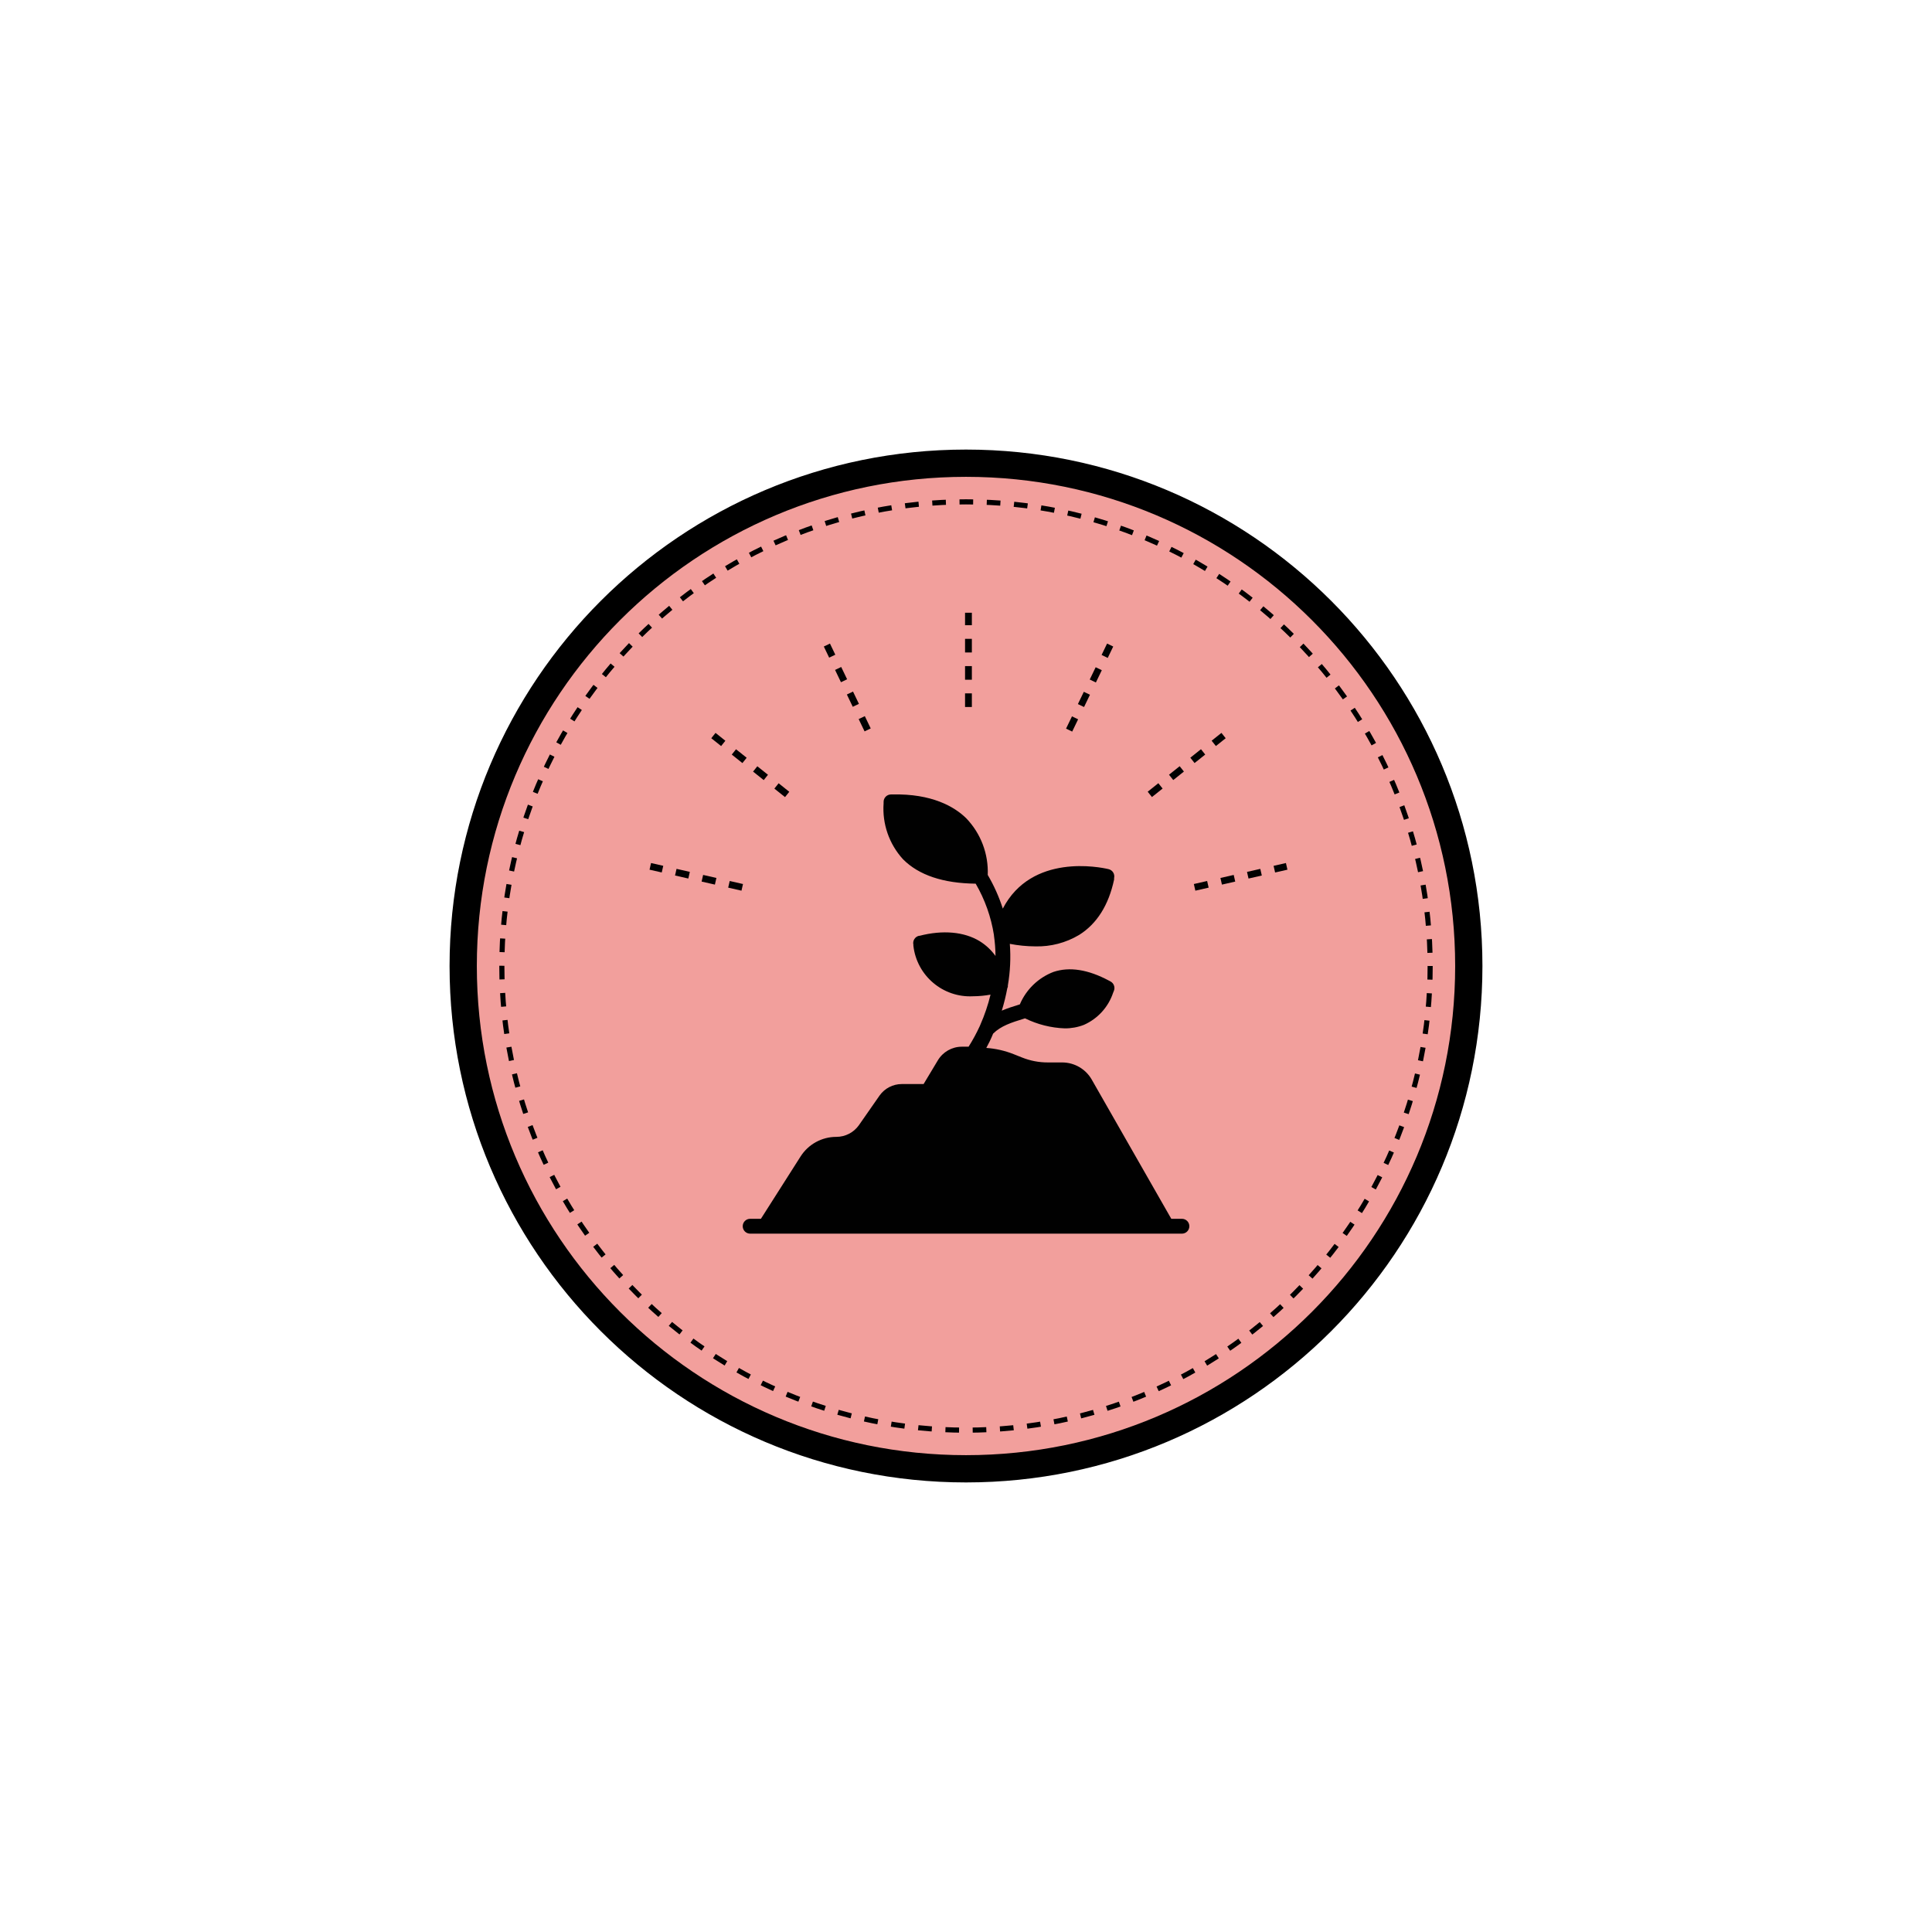
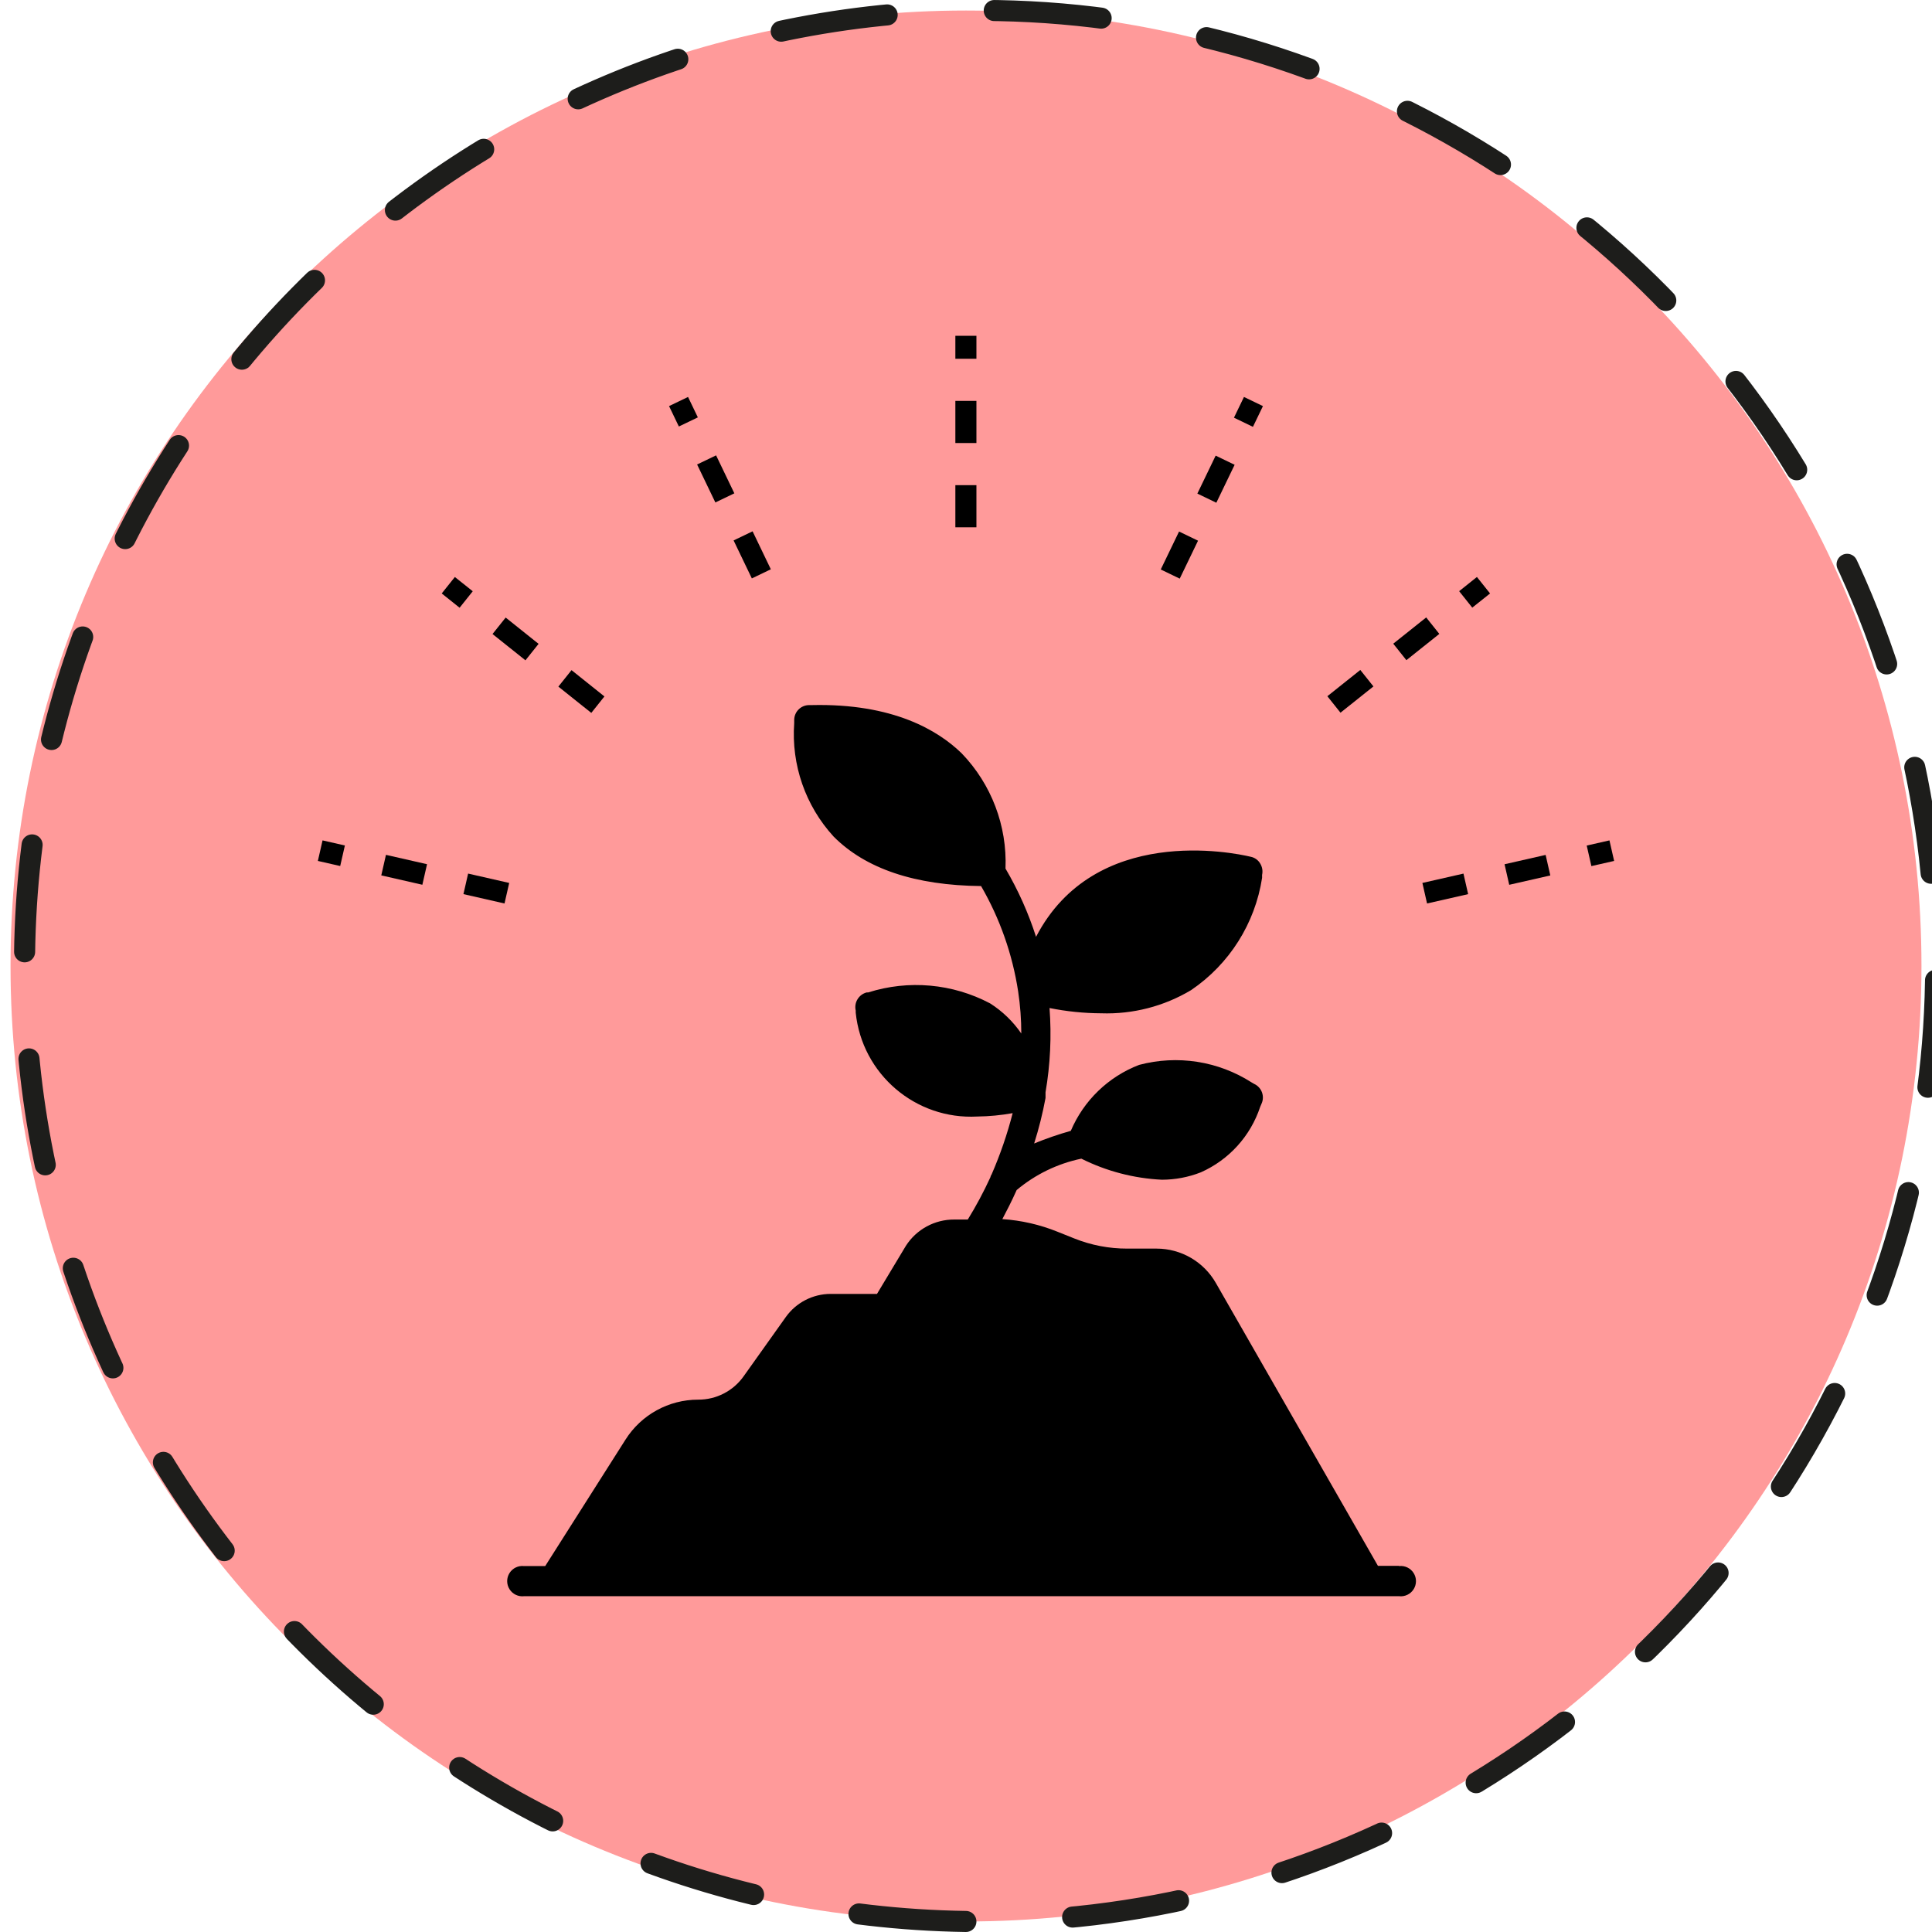
- <svg xmlns="http://www.w3.org/2000/svg" viewBox="0 0 283.46 283.46">
-   <circle cx="141.73" cy="141.73" r="73.77" fill="#f29f9c" stroke="#000" stroke-miterlimit="10" stroke-width="4" />
-   <circle cx="141.73" cy="141.73" r="68.1" fill="none" stroke="#000" stroke-miterlimit="10" stroke-width="0.75" stroke-dasharray="2" />
-   <path d="M173.41,178.82h-1.56l-11.68-20.44a5,5,0,0,0-4.29-2.5h-2.13a10.13,10.13,0,0,1-3.81-.73l-1.23-.49a13.38,13.38,0,0,0-4-.91c.32-.58.67-1.28,1-2.1,1.16-1.14,2.65-1.62,4.68-2.24a14.41,14.41,0,0,0,5.82,1.47,7.59,7.59,0,0,0,2.81-.51,7.87,7.87,0,0,0,4.3-4.73l.09-.22a1.1,1.1,0,0,0-.53-1.45l-.19-.1c-3.05-1.63-5.78-2.06-8.13-1.27a8.78,8.78,0,0,0-4.93,4.76c-1,.3-1.84.58-2.65.92a28.79,28.79,0,0,0,.81-3.29.84.84,0,0,0,.08-.2,1.27,1.27,0,0,0,0-.2,24.9,24.9,0,0,0,.29-6.11,20,20,0,0,0,3.73.37,11.93,11.93,0,0,0,6.44-1.68c2.6-1.63,4.33-4.37,5.13-8.13l0-.21a1.09,1.09,0,0,0-.81-1.31c-1.26-.3-11.29-2.35-15.52,5.79a24.49,24.49,0,0,0-2.21-4.94,11.35,11.35,0,0,0-3.17-8.33c-1.7-1.66-5-3.62-10.84-3.48h-.18a1.09,1.09,0,0,0-1.09,1.09v.22a11,11,0,0,0,2.85,8.2c2.31,2.33,5.9,3.53,10.66,3.58a21.72,21.72,0,0,1,2.68,7.54v.07s0,0,0,0a22.39,22.39,0,0,1,.23,3,8.12,8.12,0,0,0-2.32-2.17c-2.28-1.39-5.42-1.67-8.83-.79l-.09,0a1.1,1.1,0,0,0-.81,1.31l0,.15a8.37,8.37,0,0,0,8.77,7.41,14.51,14.51,0,0,0,2.55-.24,26.56,26.56,0,0,1-1.5,4.43,1,1,0,0,0-.09.21,25.68,25.68,0,0,1-1.63,3h-1a4.11,4.11,0,0,0-3.51,2l-2.09,3.48H132.3a4,4,0,0,0-3.24,1.67L126,165.11a4.06,4.06,0,0,1-3.29,1.69,6.21,6.21,0,0,0-5.26,2.89l-5.81,9.13h-1.58a1.09,1.09,0,1,0,0,2.18h63.35a1.09,1.09,0,0,0,0-2.18" fill="#010101" fill-rule="evenodd" />
-   <line x1="175.27" y1="130.19" x2="188.78" y2="127.11" fill="none" stroke="#010101" stroke-miterlimit="10" stroke-dasharray="2" />
-   <line x1="168.7" y1="116.55" x2="179.52" y2="107.92" fill="none" stroke="#010101" stroke-miterlimit="10" stroke-dasharray="2" />
-   <line x1="156.86" y1="107.12" x2="162.88" y2="94.64" fill="none" stroke="#010101" stroke-miterlimit="10" stroke-dasharray="2" />
-   <line x1="142.09" y1="103.73" x2="142.09" y2="89.9" fill="none" stroke="#010101" stroke-miterlimit="10" stroke-dasharray="2" />
-   <line x1="127.3" y1="107.09" x2="121.32" y2="94.64" fill="none" stroke="#010101" stroke-miterlimit="10" stroke-dasharray="2" />
-   <line x1="115.49" y1="116.56" x2="104.67" y2="107.92" fill="none" stroke="#010101" stroke-miterlimit="10" stroke-dasharray="2" />
-   <line x1="108.9" y1="130.19" x2="95.41" y2="127.11" fill="none" stroke="#010101" stroke-miterlimit="10" stroke-dasharray="2" />
+ <svg xmlns="http://www.w3.org/2000/svg" viewBox="0 0 91.71 91.71">
+   <rect x="0.5" y="0.5" width="90.71" height="90.71" rx="45.35" fill="#ff9a9a" />
+   <path d="M45.85,91.21h0A45.36,45.36,0,0,1,45.85.5h0a45.36,45.36,0,1,1,0,90.71Z" fill="none" stroke="#1d1d1b" stroke-linecap="round" stroke-linejoin="round" stroke-dasharray="5.09 5.09" />
+   <path d="M66.41,74.33h-1L57.72,60.91a3.24,3.24,0,0,0-2.82-1.64H53.51A6.71,6.71,0,0,1,51,58.79l-.8-.32a8.46,8.46,0,0,0-2.62-.6c.2-.38.44-.84.68-1.38A7,7,0,0,1,51.33,55a9.57,9.57,0,0,0,3.82,1A5.07,5.07,0,0,0,57,55.65a5.18,5.18,0,0,0,2.82-3.11l.06-.14a.71.71,0,0,0-.35-.95l-.12-.07a6.71,6.71,0,0,0-5.34-.83,5.77,5.77,0,0,0-3.24,3.13,16,16,0,0,0-1.74.6,17.93,17.93,0,0,0,.54-2.16s0-.09,0-.13,0-.09,0-.14a16.39,16.39,0,0,0,.19-4,12.73,12.73,0,0,0,2.45.25A7.8,7.8,0,0,0,56.54,47a7.89,7.89,0,0,0,3.37-5.33l0-.14a.73.73,0,0,0-.09-.54.67.67,0,0,0-.45-.32c-.83-.2-7.41-1.55-10.19,3.8a16.09,16.09,0,0,0-1.45-3.24,7.45,7.45,0,0,0-2.08-5.47c-1.12-1.09-3.26-2.38-7.12-2.29h-.12a.71.71,0,0,0-.71.71v.15a7.2,7.2,0,0,0,1.87,5.38c1.52,1.53,3.87,2.32,7,2.35a14.29,14.29,0,0,1,1.76,5v0a0,0,0,0,1,0,0,13.37,13.37,0,0,1,.15,2A5.14,5.14,0,0,0,47,47.63a7.52,7.52,0,0,0-5.79-.52h-.07a.72.72,0,0,0-.52.86l0,.1A5.5,5.5,0,0,0,46.39,53a10.22,10.22,0,0,0,1.68-.16,19.29,19.29,0,0,1-1,2.91.35.35,0,0,0-.06.14,18.81,18.81,0,0,1-1.07,2H45.3A2.71,2.71,0,0,0,43,59.14l-1.37,2.28h-2.2a2.62,2.62,0,0,0-2.13,1.1l-2,2.81a2.63,2.63,0,0,1-2.16,1.11,4.08,4.08,0,0,0-3.45,1.9l-3.81,6h-1a.72.72,0,1,0,0,1.43H66.41a.72.72,0,1,0,0-1.43" fill-rule="evenodd" />
+   <line x1="67.63" y1="42.4" x2="76.51" y2="40.38" fill="none" stroke="#000" stroke-miterlimit="10" stroke-dasharray="2" />
+   <line x1="63.32" y1="33.44" x2="70.42" y2="27.78" fill="none" stroke="#000" stroke-miterlimit="10" stroke-dasharray="2" />
+   <line x1="55.55" y1="27.25" x2="59.5" y2="19.06" fill="none" stroke="#000" stroke-miterlimit="10" stroke-dasharray="2" />
+   <line x1="45.85" y1="25.03" x2="45.85" y2="15.94" fill="none" stroke="#000" stroke-miterlimit="10" stroke-dasharray="2" />
+   <line x1="36.14" y1="27.24" x2="32.21" y2="19.06" fill="none" stroke="#000" stroke-miterlimit="10" stroke-dasharray="2" />
+   <line x1="28.38" y1="33.45" x2="21.28" y2="27.78" fill="none" stroke="#000" stroke-miterlimit="10" stroke-dasharray="2" />
+   <line x1="24.06" y1="42.4" x2="15.2" y2="40.38" fill="none" stroke="#000" stroke-miterlimit="10" stroke-dasharray="2" />
</svg>
